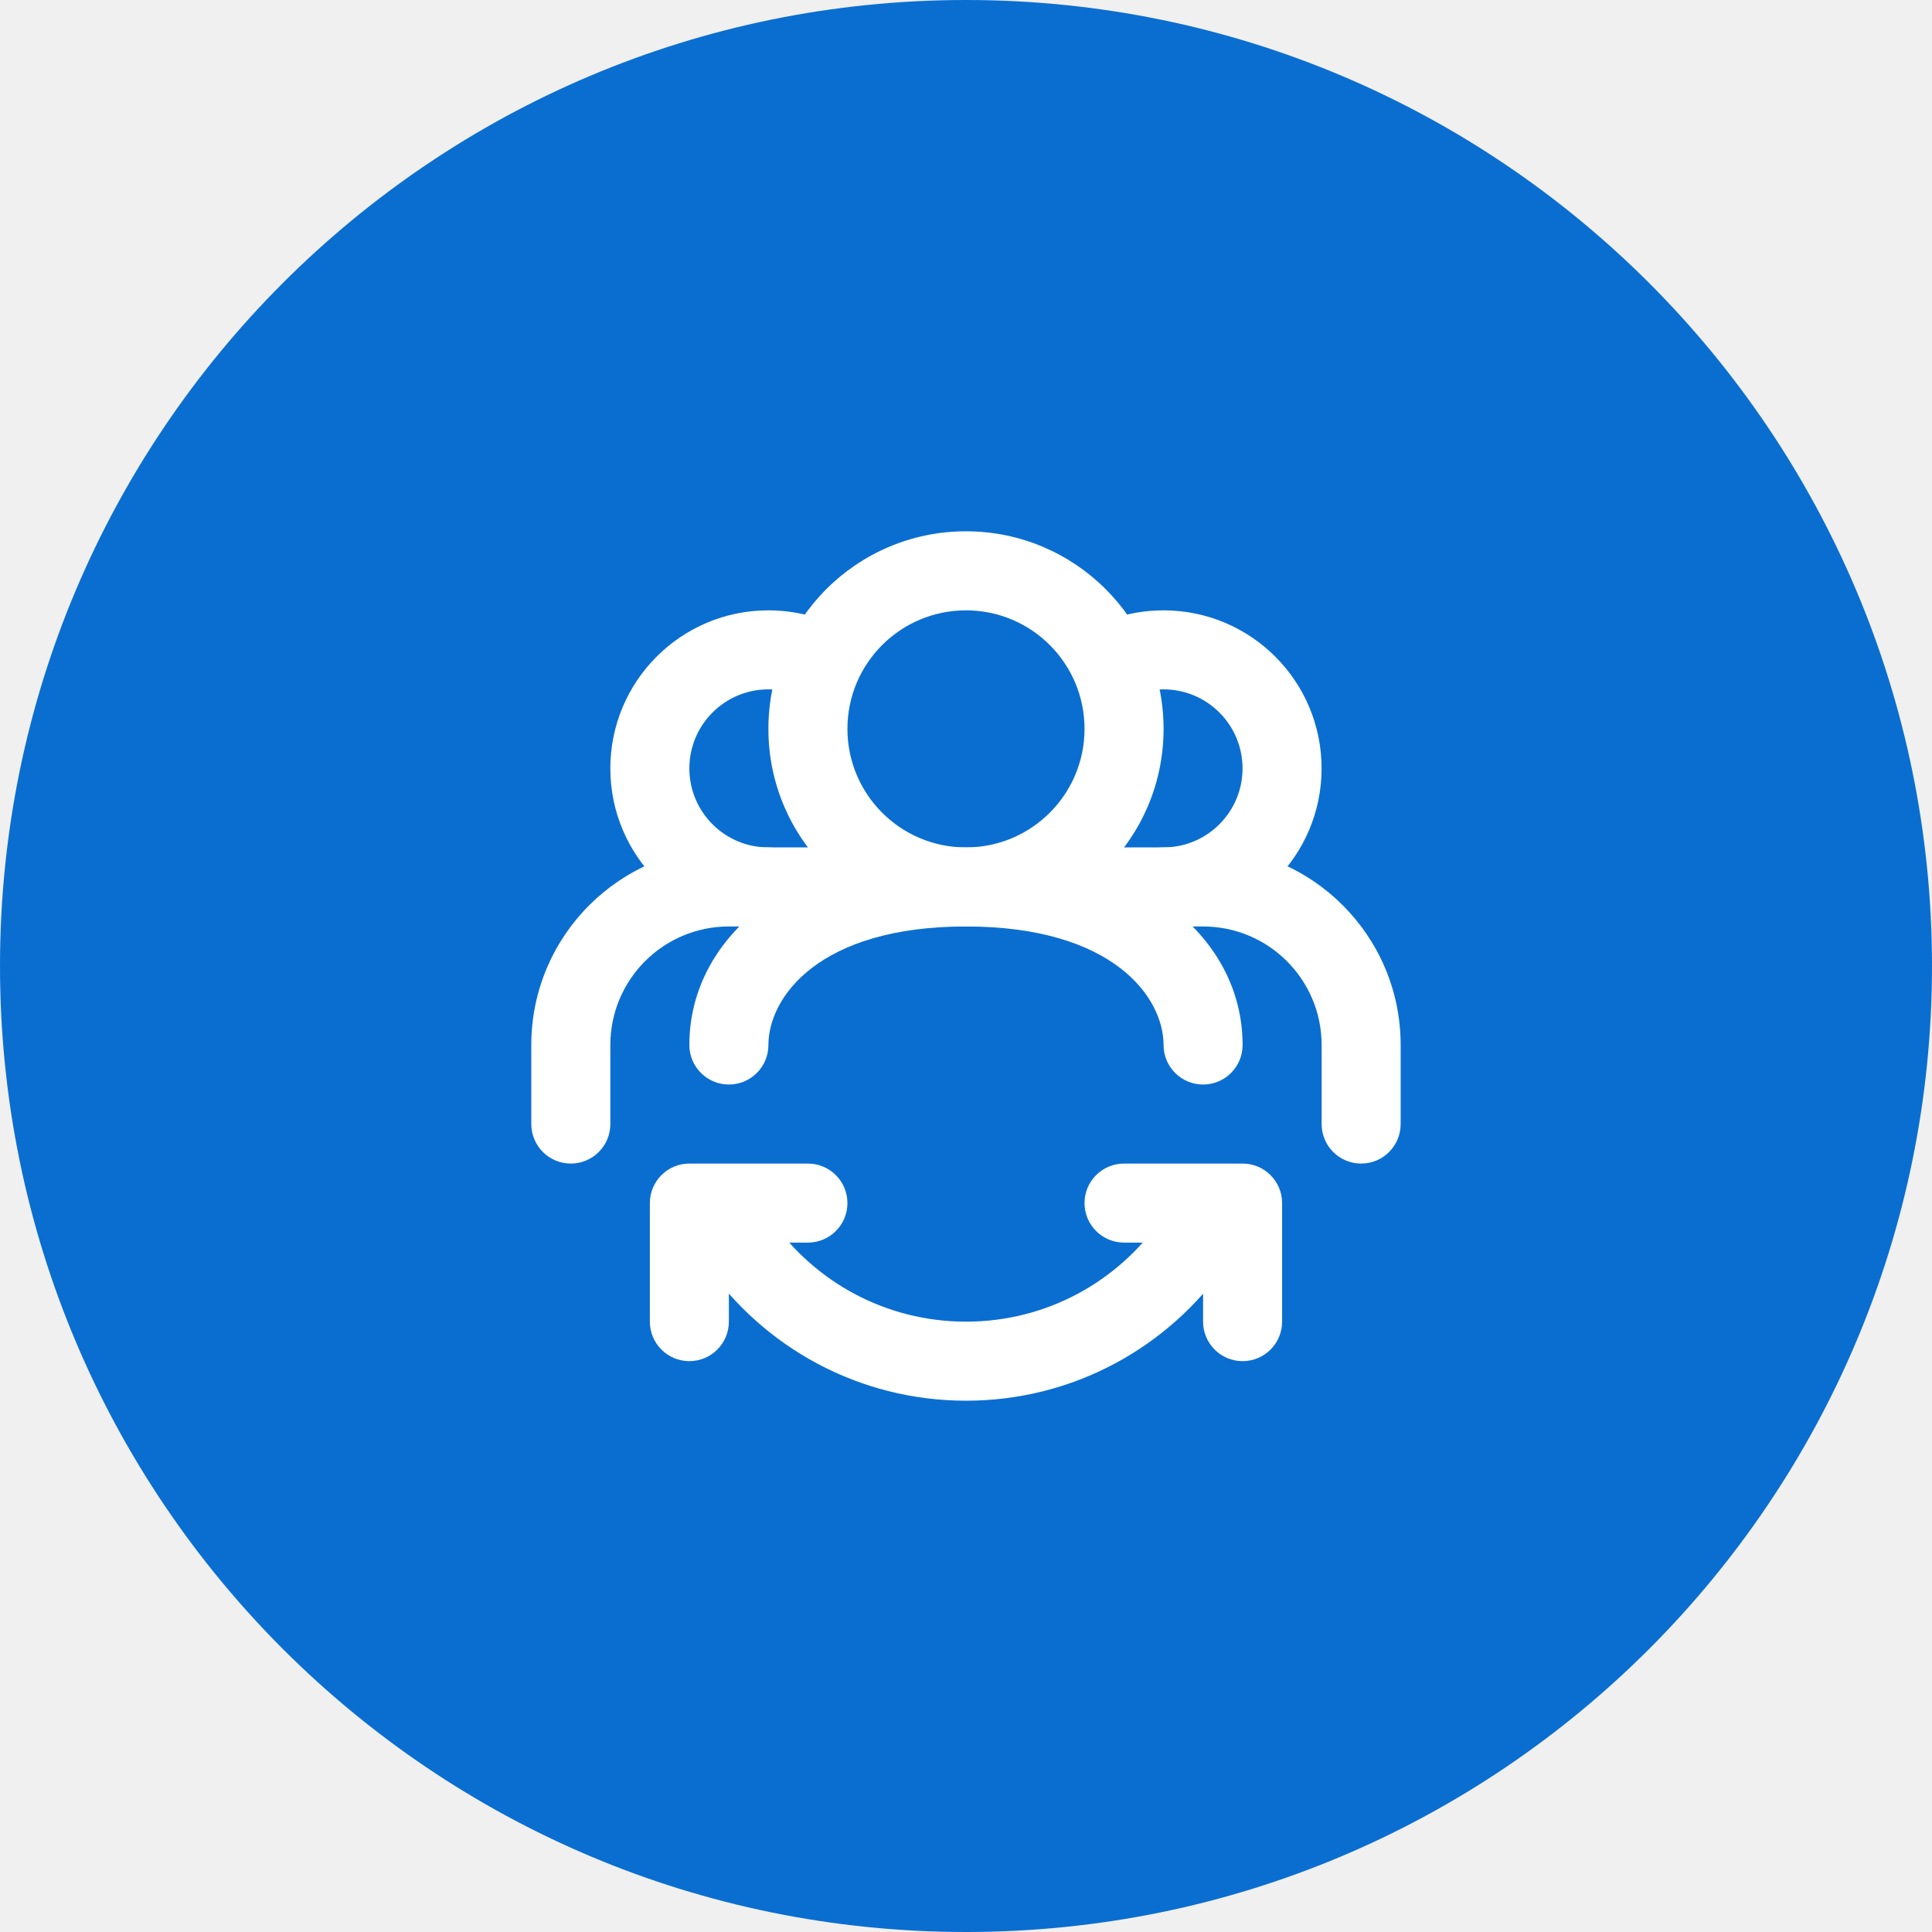
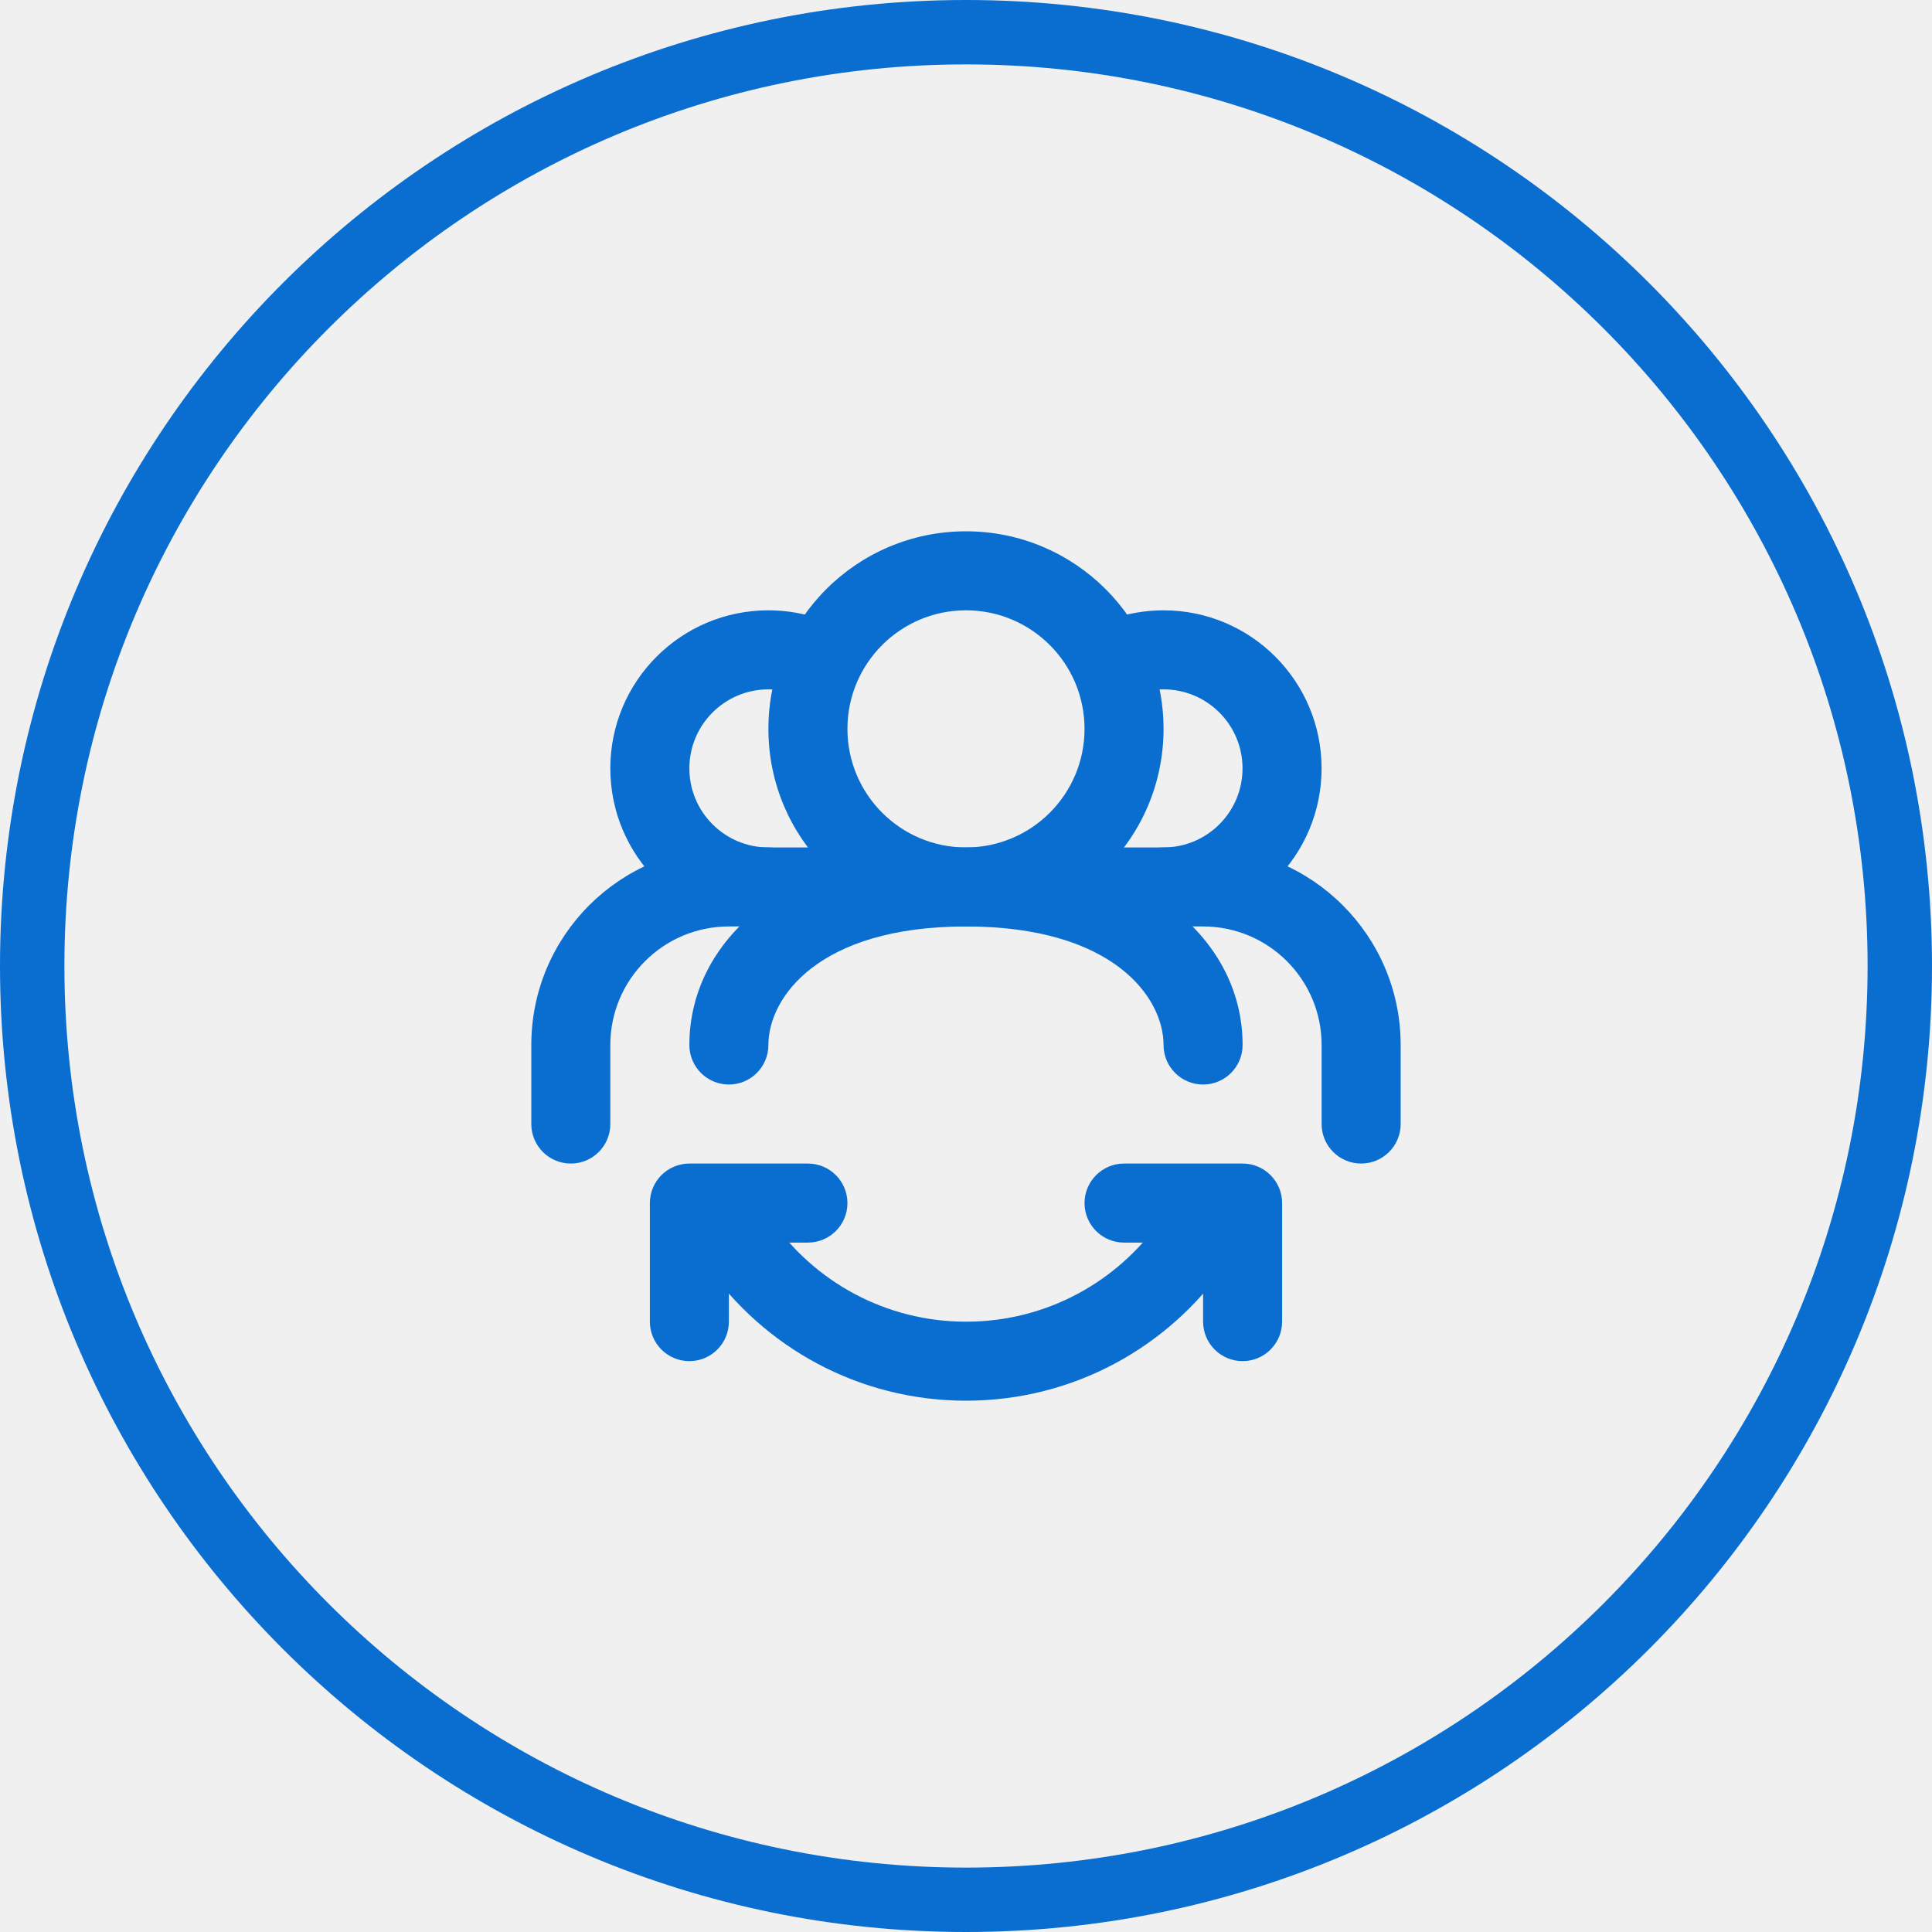
- <svg xmlns="http://www.w3.org/2000/svg" width="80" height="80" viewBox="0 0 80 80" fill="none">
-   <circle cx="40" cy="40" r="40" fill="#0A6ED1" />
-   <path fill-rule="evenodd" clip-rule="evenodd" d="M30.181 38.363C27.47 38.363 25.273 40.561 25.273 43.272C25.273 43.272 25.273 43.272 25.273 43.272L25.273 46.544C25.273 47.448 24.54 48.181 23.636 48.181C22.733 48.181 22 47.448 22 46.544L22 43.272C22 38.753 25.663 35.09 30.181 35.09H36.727C37.63 35.09 38.363 35.823 38.363 36.727C38.363 37.63 37.63 38.363 36.727 38.363H30.181Z" fill="white" />
-   <path fill-rule="evenodd" clip-rule="evenodd" d="M25.273 31.818C25.273 28.203 28.203 25.273 31.818 25.273C32.579 25.273 33.313 25.403 33.996 25.644C34.849 25.945 35.296 26.88 34.995 27.732C34.694 28.584 33.76 29.031 32.907 28.73C32.569 28.611 32.203 28.545 31.818 28.545C30.01 28.545 28.545 30.01 28.545 31.818C28.545 33.625 30.01 35.09 31.818 35.09C32.721 35.09 33.454 35.823 33.454 36.727C33.454 37.63 32.721 38.363 31.818 38.363C28.203 38.363 25.273 35.432 25.273 31.818Z" fill="white" />
-   <path fill-rule="evenodd" clip-rule="evenodd" d="M41.635 36.727C41.635 35.823 42.368 35.09 43.272 35.09H49.817C54.335 35.09 57.998 38.753 57.998 43.272V46.544C57.998 47.448 57.266 48.181 56.362 48.181C55.458 48.181 54.726 47.448 54.726 46.544V43.272C54.726 40.561 52.528 38.363 49.817 38.363H43.272C42.368 38.363 41.635 37.63 41.635 36.727Z" fill="white" />
-   <path fill-rule="evenodd" clip-rule="evenodd" d="M48.178 28.545C47.794 28.545 47.428 28.611 47.089 28.73C46.237 29.031 45.302 28.584 45.001 27.732C44.7 26.88 45.148 25.945 46 25.644C46.683 25.403 47.417 25.273 48.178 25.273C51.793 25.273 54.724 28.203 54.724 31.818C54.724 35.432 51.793 38.363 48.178 38.363C47.275 38.363 46.542 37.63 46.542 36.727C46.542 35.823 47.275 35.09 48.178 35.09C49.986 35.09 51.451 33.625 51.451 31.818C51.451 30.01 49.986 28.545 48.178 28.545Z" fill="white" />
-   <path fill-rule="evenodd" clip-rule="evenodd" d="M39.999 38.363C33.89 38.363 31.818 41.308 31.818 43.272C31.818 44.175 31.085 44.908 30.181 44.908C29.278 44.908 28.545 44.175 28.545 43.272C28.545 38.69 33.018 35.09 39.999 35.09C46.981 35.09 51.453 38.69 51.453 43.272C51.453 44.175 50.721 44.908 49.817 44.908C48.913 44.908 48.181 44.175 48.181 43.272C48.181 41.308 46.108 38.363 39.999 38.363Z" fill="white" />
-   <path fill-rule="evenodd" clip-rule="evenodd" d="M31.818 30.181C31.818 25.663 35.481 22 39.999 22C44.518 22 48.181 25.663 48.181 30.181C48.181 34.7 44.518 38.363 39.999 38.363C35.481 38.363 31.818 34.7 31.818 30.181ZM39.999 25.273C37.288 25.273 35.09 27.47 35.09 30.181C35.09 32.892 37.288 35.09 39.999 35.09C42.71 35.09 44.908 32.892 44.908 30.181C44.908 27.47 42.71 25.273 39.999 25.273Z" fill="white" />
-   <path fill-rule="evenodd" clip-rule="evenodd" d="M50.342 50.105C51.084 50.621 51.266 51.641 50.75 52.383C48.388 55.775 44.454 58 40.001 58C35.554 58 31.625 55.781 29.262 52.397L31.945 50.523C33.722 53.068 36.668 54.727 40.001 54.727C43.339 54.727 46.288 53.063 48.064 50.512C48.581 49.771 49.6 49.588 50.342 50.105Z" fill="white" />
-   <path fill-rule="evenodd" clip-rule="evenodd" d="M51.453 54.726V49.817H46.544" fill="white" />
-   <path fill-rule="evenodd" clip-rule="evenodd" d="M44.908 49.817C44.908 48.913 45.641 48.181 46.544 48.181H51.453C52.357 48.181 53.089 48.913 53.089 49.817V54.726C53.089 55.629 52.357 56.362 51.453 56.362C50.549 56.362 49.817 55.629 49.817 54.726V51.453H46.544C45.641 51.453 44.908 50.721 44.908 49.817Z" fill="white" />
-   <path fill-rule="evenodd" clip-rule="evenodd" d="M33.454 49.817H28.545V54.726" fill="white" />
-   <path fill-rule="evenodd" clip-rule="evenodd" d="M26.909 49.817C26.909 48.913 27.642 48.181 28.545 48.181H33.454C34.358 48.181 35.09 48.913 35.09 49.817C35.09 50.721 34.358 51.453 33.454 51.453H30.181V54.726C30.181 55.629 29.449 56.362 28.545 56.362C27.642 56.362 26.909 55.629 26.909 54.726V49.817Z" fill="white" />
+ <svg xmlns="http://www.w3.org/2000/svg" width="60" height="60" viewBox="0 0 60 60" fill="none">
+   <circle cx="30" cy="30" r="29" stroke="#0A6ED1" stroke-width="2" />
+   <path fill-rule="evenodd" clip-rule="evenodd" d="M22.636 28.772C20.603 28.772 18.954 30.42 18.954 32.454C18.954 32.454 18.954 32.454 18.954 32.454L18.954 34.908C18.954 35.586 18.405 36.135 17.727 36.135C17.049 36.135 16.5 35.586 16.5 34.908L16.5 32.454C16.5 29.065 19.247 26.318 22.636 26.318H27.545C28.223 26.318 28.772 26.867 28.772 27.545C28.772 28.223 28.223 28.772 27.545 28.772H22.636Z" fill="#0A6ED1" />
+   <path fill-rule="evenodd" clip-rule="evenodd" d="M18.954 23.863C18.954 21.152 21.152 18.954 23.863 18.954C24.434 18.954 24.985 19.052 25.497 19.233C26.137 19.459 26.472 20.16 26.246 20.799C26.021 21.438 25.32 21.773 24.68 21.548C24.427 21.458 24.152 21.409 23.863 21.409C22.508 21.409 21.409 22.508 21.409 23.863C21.409 25.219 22.508 26.318 23.863 26.318C24.541 26.318 25.09 26.867 25.09 27.545C25.09 28.223 24.541 28.772 23.863 28.772C21.152 28.772 18.954 26.574 18.954 23.863Z" fill="#0A6ED1" />
+   <path fill-rule="evenodd" clip-rule="evenodd" d="M31.227 27.545C31.227 26.867 31.776 26.318 32.454 26.318H37.363C40.751 26.318 43.499 29.065 43.499 32.454V34.908C43.499 35.586 42.949 36.135 42.271 36.135C41.594 36.135 41.044 35.586 41.044 34.908V32.454C41.044 30.42 39.396 28.772 37.363 28.772H32.454C31.776 28.772 31.227 28.223 31.227 27.545Z" fill="#0A6ED1" />
+   <path fill-rule="evenodd" clip-rule="evenodd" d="M36.134 21.409C35.845 21.409 35.571 21.458 35.317 21.548C34.678 21.773 33.977 21.438 33.751 20.799C33.525 20.16 33.861 19.459 34.5 19.233C35.013 19.052 35.563 18.954 36.134 18.954C38.845 18.954 41.043 21.152 41.043 23.863C41.043 26.574 38.845 28.772 36.134 28.772C35.456 28.772 34.907 28.223 34.907 27.545C34.907 26.867 35.456 26.318 36.134 26.318C37.489 26.318 38.588 25.219 38.588 23.863C38.588 22.508 37.489 21.409 36.134 21.409Z" fill="#0A6ED1" />
+   <path fill-rule="evenodd" clip-rule="evenodd" d="M29.999 28.772C25.418 28.772 23.863 30.981 23.863 32.454C23.863 33.132 23.314 33.681 22.636 33.681C21.958 33.681 21.409 33.132 21.409 32.454C21.409 29.017 24.763 26.318 29.999 26.318C35.235 26.318 38.59 29.017 38.59 32.454C38.59 33.132 38.04 33.681 37.363 33.681C36.685 33.681 36.135 33.132 36.135 32.454C36.135 30.981 34.581 28.772 29.999 28.772Z" fill="#0A6ED1" />
+   <path fill-rule="evenodd" clip-rule="evenodd" d="M23.863 22.636C23.863 19.247 26.61 16.5 29.999 16.5C33.388 16.5 36.135 19.247 36.135 22.636C36.135 26.025 33.388 28.772 29.999 28.772C26.61 28.772 23.863 26.025 23.863 22.636ZM29.999 18.954C27.966 18.954 26.318 20.603 26.318 22.636C26.318 24.669 27.966 26.318 29.999 26.318C32.033 26.318 33.681 24.669 33.681 22.636C33.681 20.603 32.033 18.954 29.999 18.954Z" fill="#0A6ED1" />
+   <path fill-rule="evenodd" clip-rule="evenodd" d="M37.757 37.578C38.313 37.966 38.45 38.731 38.062 39.287C36.291 41.831 33.341 43.5 30.001 43.5C26.665 43.5 23.719 41.836 21.947 39.298L23.959 37.892C25.292 39.801 27.501 41.046 30.001 41.046C32.504 41.046 34.716 39.798 36.048 37.884C36.435 37.328 37.2 37.191 37.757 37.578Z" fill="#0A6ED1" />
+   <path fill-rule="evenodd" clip-rule="evenodd" d="M38.59 41.044V37.363H34.908" fill="#0A6ED1" />
+   <path fill-rule="evenodd" clip-rule="evenodd" d="M33.681 37.363C33.681 36.685 34.23 36.135 34.908 36.135H38.59C39.268 36.135 39.817 36.685 39.817 37.363V41.044C39.817 41.722 39.268 42.271 38.59 42.271C37.912 42.271 37.363 41.722 37.363 41.044V38.59H34.908C34.23 38.59 33.681 38.04 33.681 37.363Z" fill="#0A6ED1" />
+   <path fill-rule="evenodd" clip-rule="evenodd" d="M25.09 37.363H21.409V41.044" fill="#0A6ED1" />
+   <path fill-rule="evenodd" clip-rule="evenodd" d="M20.182 37.363C20.182 36.685 20.731 36.135 21.409 36.135H25.09C25.768 36.135 26.318 36.685 26.318 37.363C26.318 38.04 25.768 38.59 25.09 38.59H22.636V41.044C22.636 41.722 22.087 42.271 21.409 42.271C20.731 42.271 20.182 41.722 20.182 41.044V37.363Z" fill="#0A6ED1" />
</svg>
